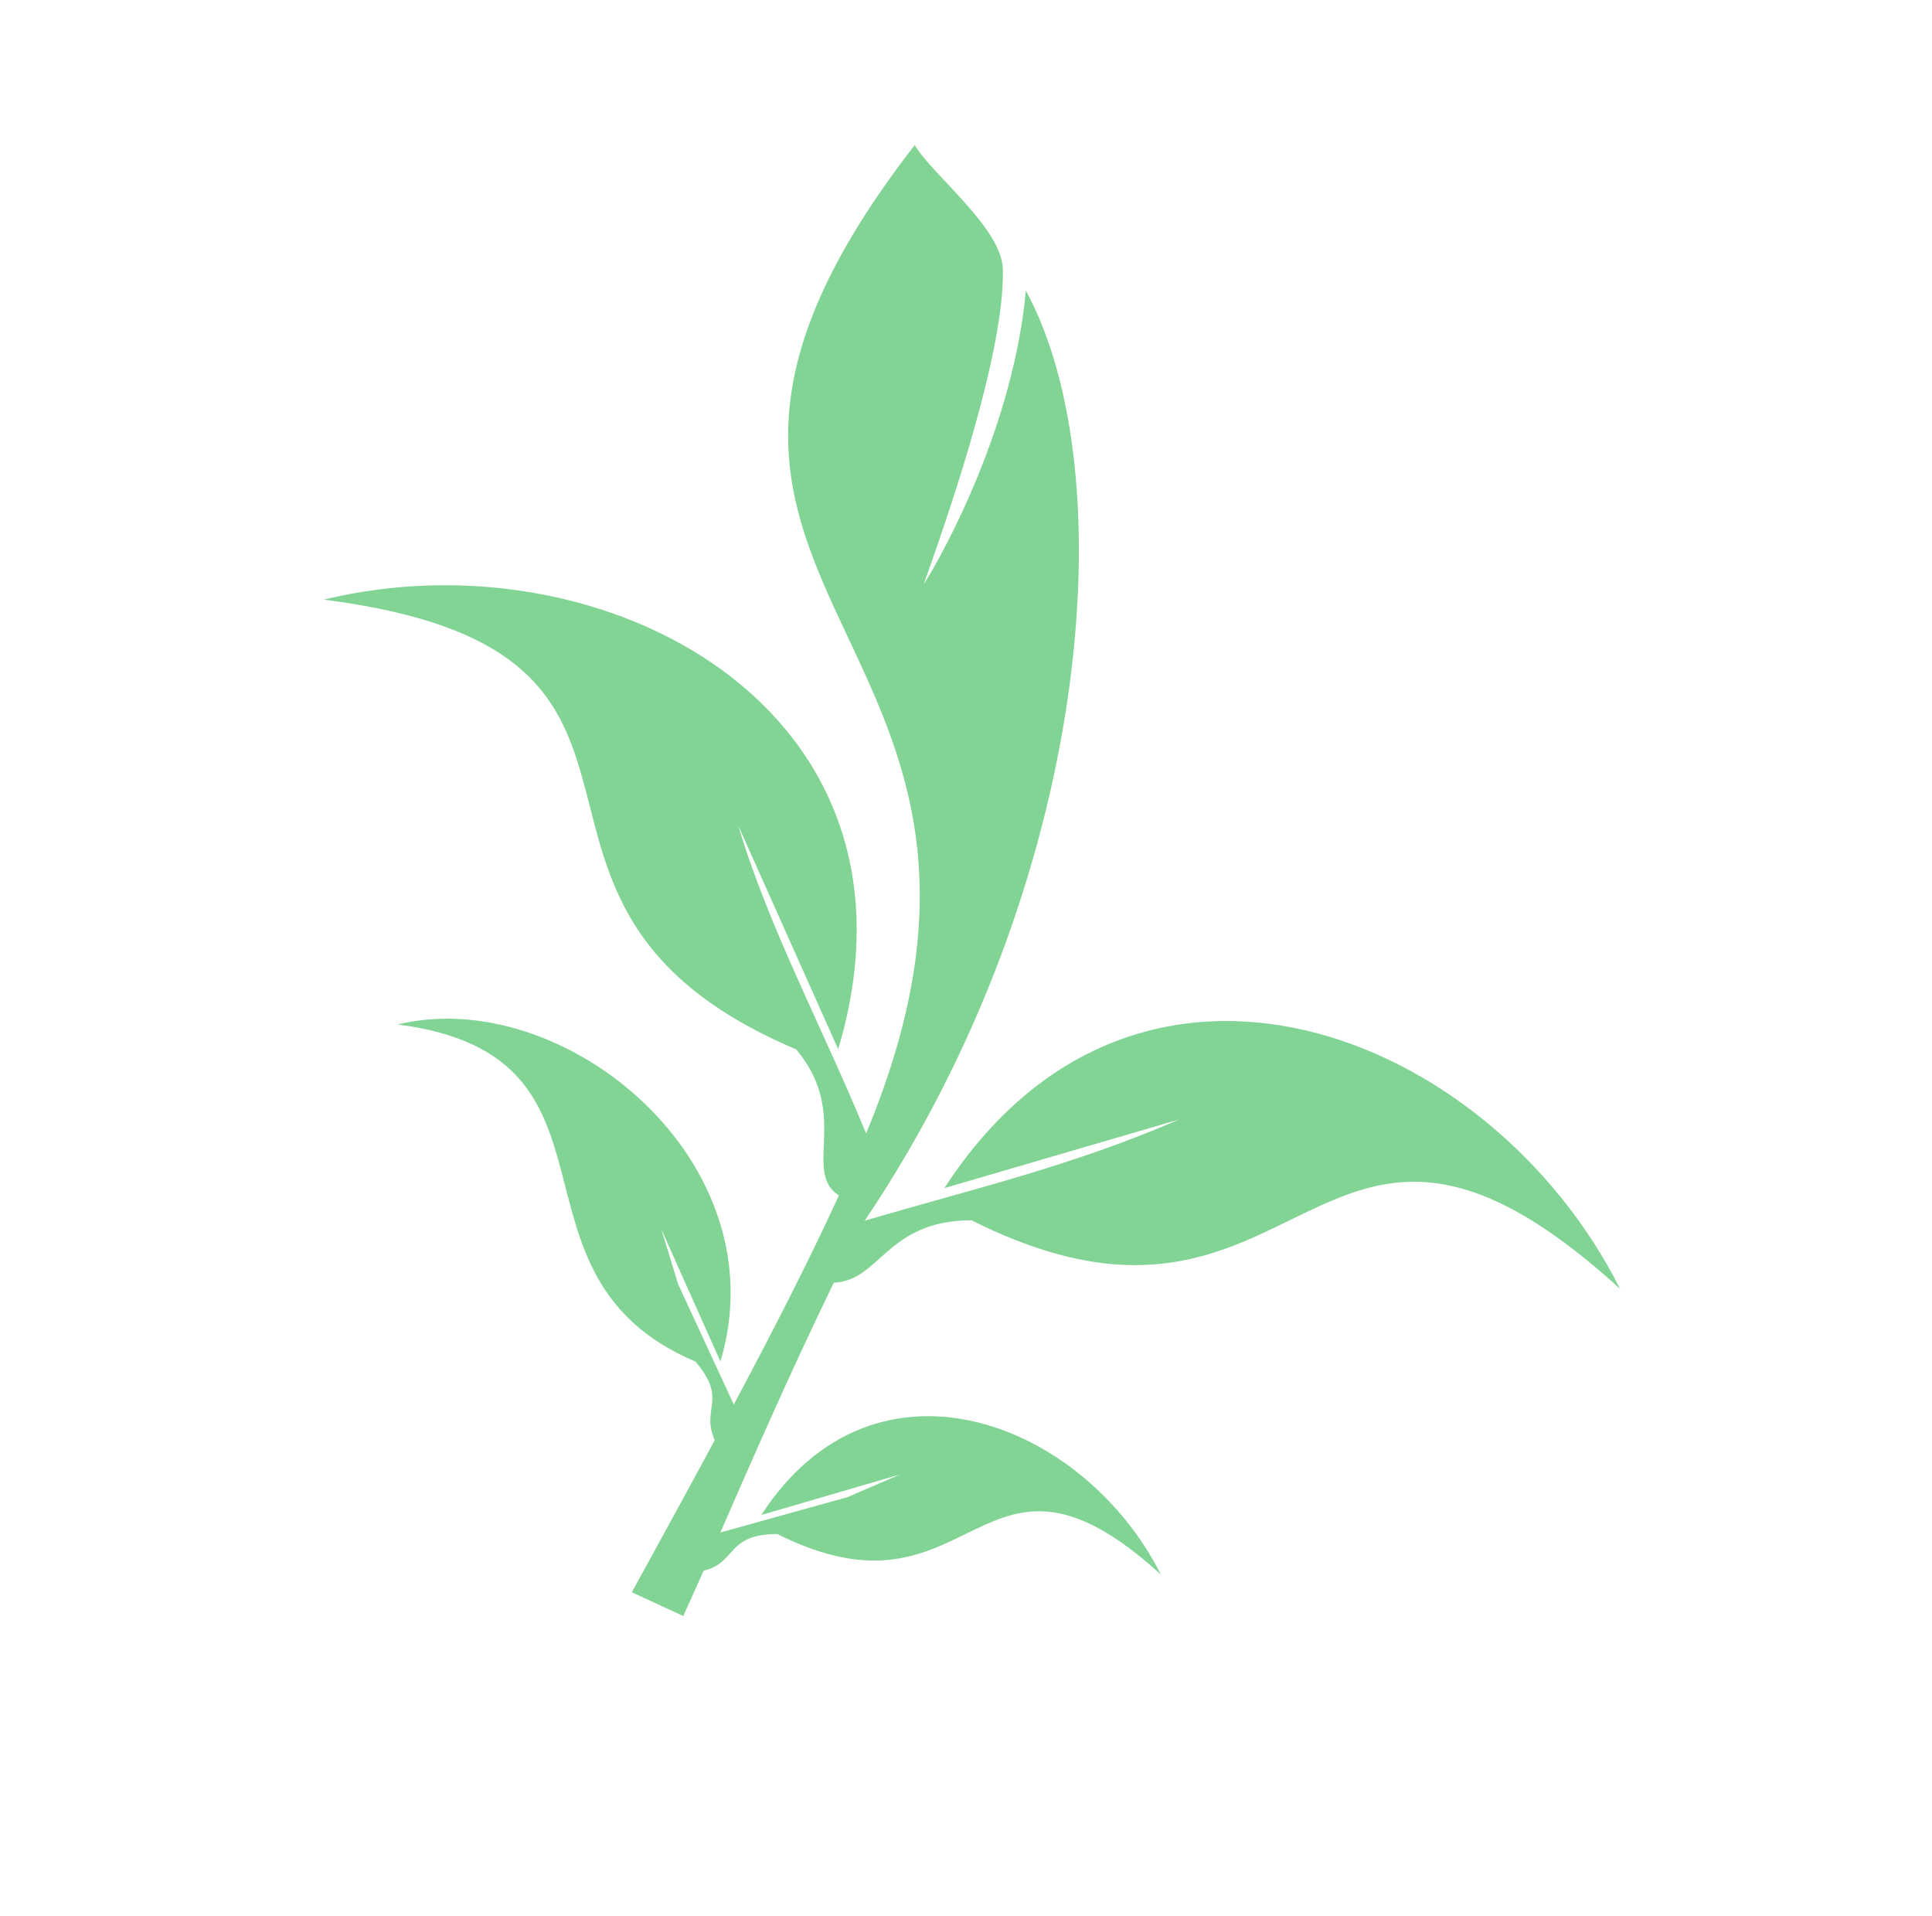
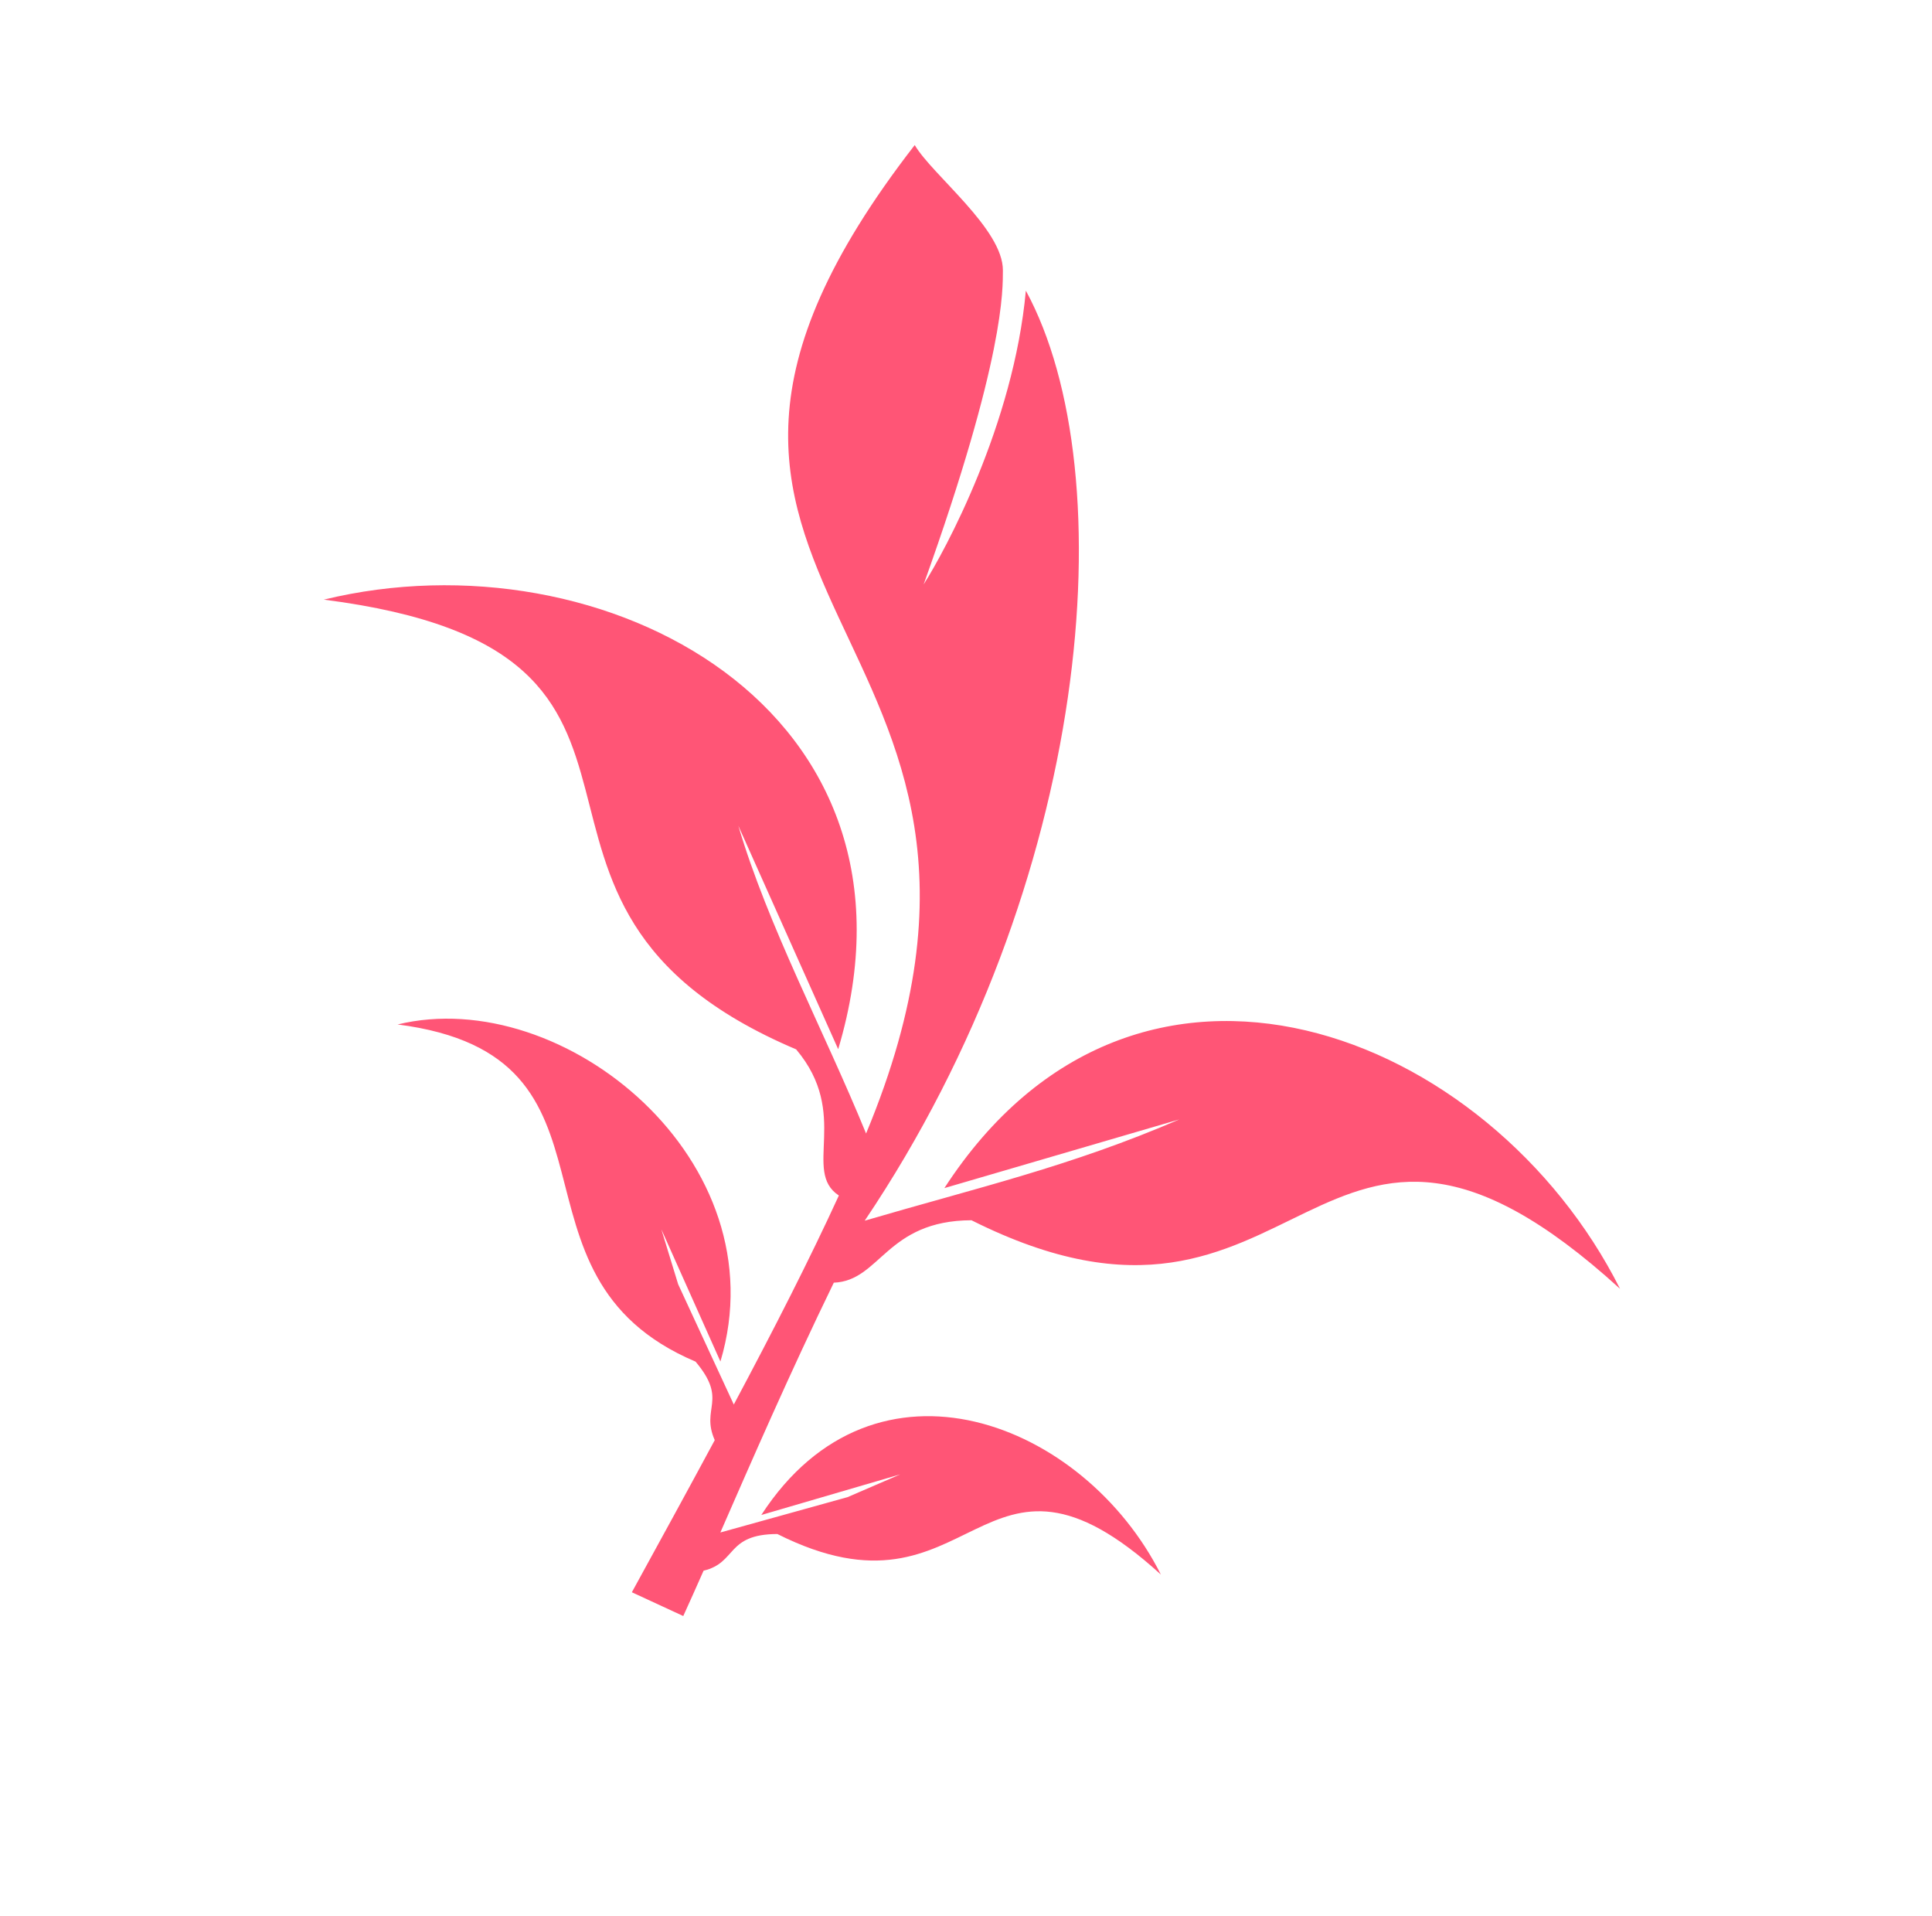
<svg xmlns="http://www.w3.org/2000/svg" width="2127" height="2109" viewBox="0 0 2127 2109" fill="none">
-   <path d="M786.889 1585.31C758.403 1638.23 727.886 1694 695.631 1752.76L752.231 1778.93C759.206 1763.65 766.672 1746.92 774.601 1729C811.518 1720.25 799.059 1688.85 855.789 1688.64C1074.46 1798.37 1077.3 1550.31 1278.03 1733.26C1193.62 1565.41 963.602 1474.39 838.141 1667.7L991.106 1622.99L933.068 1648.06L793.065 1686.96C827.457 1608.32 869.122 1512.4 917.965 1411.97C969.455 1409.96 975.382 1343.61 1069.52 1343.25C1439.32 1528.77 1444.04 1109.3 1783.54 1418.7C1640.78 1134.88 1251.8 981.031 1039.69 1307.87L1298.31 1232.26C1179.17 1283.8 1075.99 1307.38 951.995 1343.73C1202.27 972.042 1238.87 521.327 1129.39 319.94C1115.99 467.347 1040.26 606.628 1016.87 643.31C1106.65 392.892 1103.94 317.975 1104.12 297.7C1104.42 252.021 1026.44 192.704 1007.05 159.683C619.441 659.168 1188.72 683.108 953.49 1247.76C907.257 1134.65 845.501 1019.57 812.852 908.952L922.789 1154.96C1034.4 781.568 665.166 584.957 356.488 660.075C812.049 718.242 495.557 993.567 876.508 1155.15C936.687 1226.5 882.684 1289.21 923.525 1316.02C891.259 1386.4 852.327 1462.68 807.864 1546.11L746.604 1413.72L728.105 1353.26L793.131 1498.76C859.127 1277.96 620.307 1083.31 437.735 1127.73C707.11 1162.2 540.502 1403.38 765.75 1498.88C801.886 1541.67 771.128 1549.65 786.889 1585.31Z" fill="#81D494" />
+   <path d="M786.889 1585.31C758.403 1638.23 727.886 1694 695.631 1752.76L752.231 1778.93C759.206 1763.65 766.672 1746.92 774.601 1729C811.518 1720.25 799.059 1688.85 855.789 1688.64C1074.46 1798.37 1077.3 1550.31 1278.03 1733.26C1193.62 1565.41 963.602 1474.39 838.141 1667.7L991.106 1622.99L933.068 1648.06L793.065 1686.96C827.457 1608.32 869.122 1512.4 917.965 1411.97C969.455 1409.96 975.382 1343.61 1069.52 1343.25C1439.32 1528.77 1444.04 1109.3 1783.54 1418.7C1640.78 1134.88 1251.8 981.031 1039.69 1307.87L1298.31 1232.26C1179.17 1283.8 1075.99 1307.38 951.995 1343.73C1202.27 972.042 1238.87 521.327 1129.39 319.94C1115.99 467.347 1040.26 606.628 1016.87 643.31C1106.65 392.892 1103.94 317.975 1104.12 297.7C1104.42 252.021 1026.44 192.704 1007.05 159.683C619.441 659.168 1188.72 683.108 953.49 1247.76C907.257 1134.65 845.501 1019.57 812.852 908.952L922.789 1154.96C1034.4 781.568 665.166 584.957 356.488 660.075C812.049 718.242 495.557 993.567 876.508 1155.15C936.687 1226.5 882.684 1289.21 923.525 1316.02C891.259 1386.4 852.327 1462.68 807.864 1546.11L746.604 1413.72L728.105 1353.26L793.131 1498.76C859.127 1277.96 620.307 1083.31 437.735 1127.73C707.11 1162.2 540.502 1403.38 765.75 1498.88C801.886 1541.67 771.128 1549.65 786.889 1585.31Z" fill="#FF5576" />
</svg>
